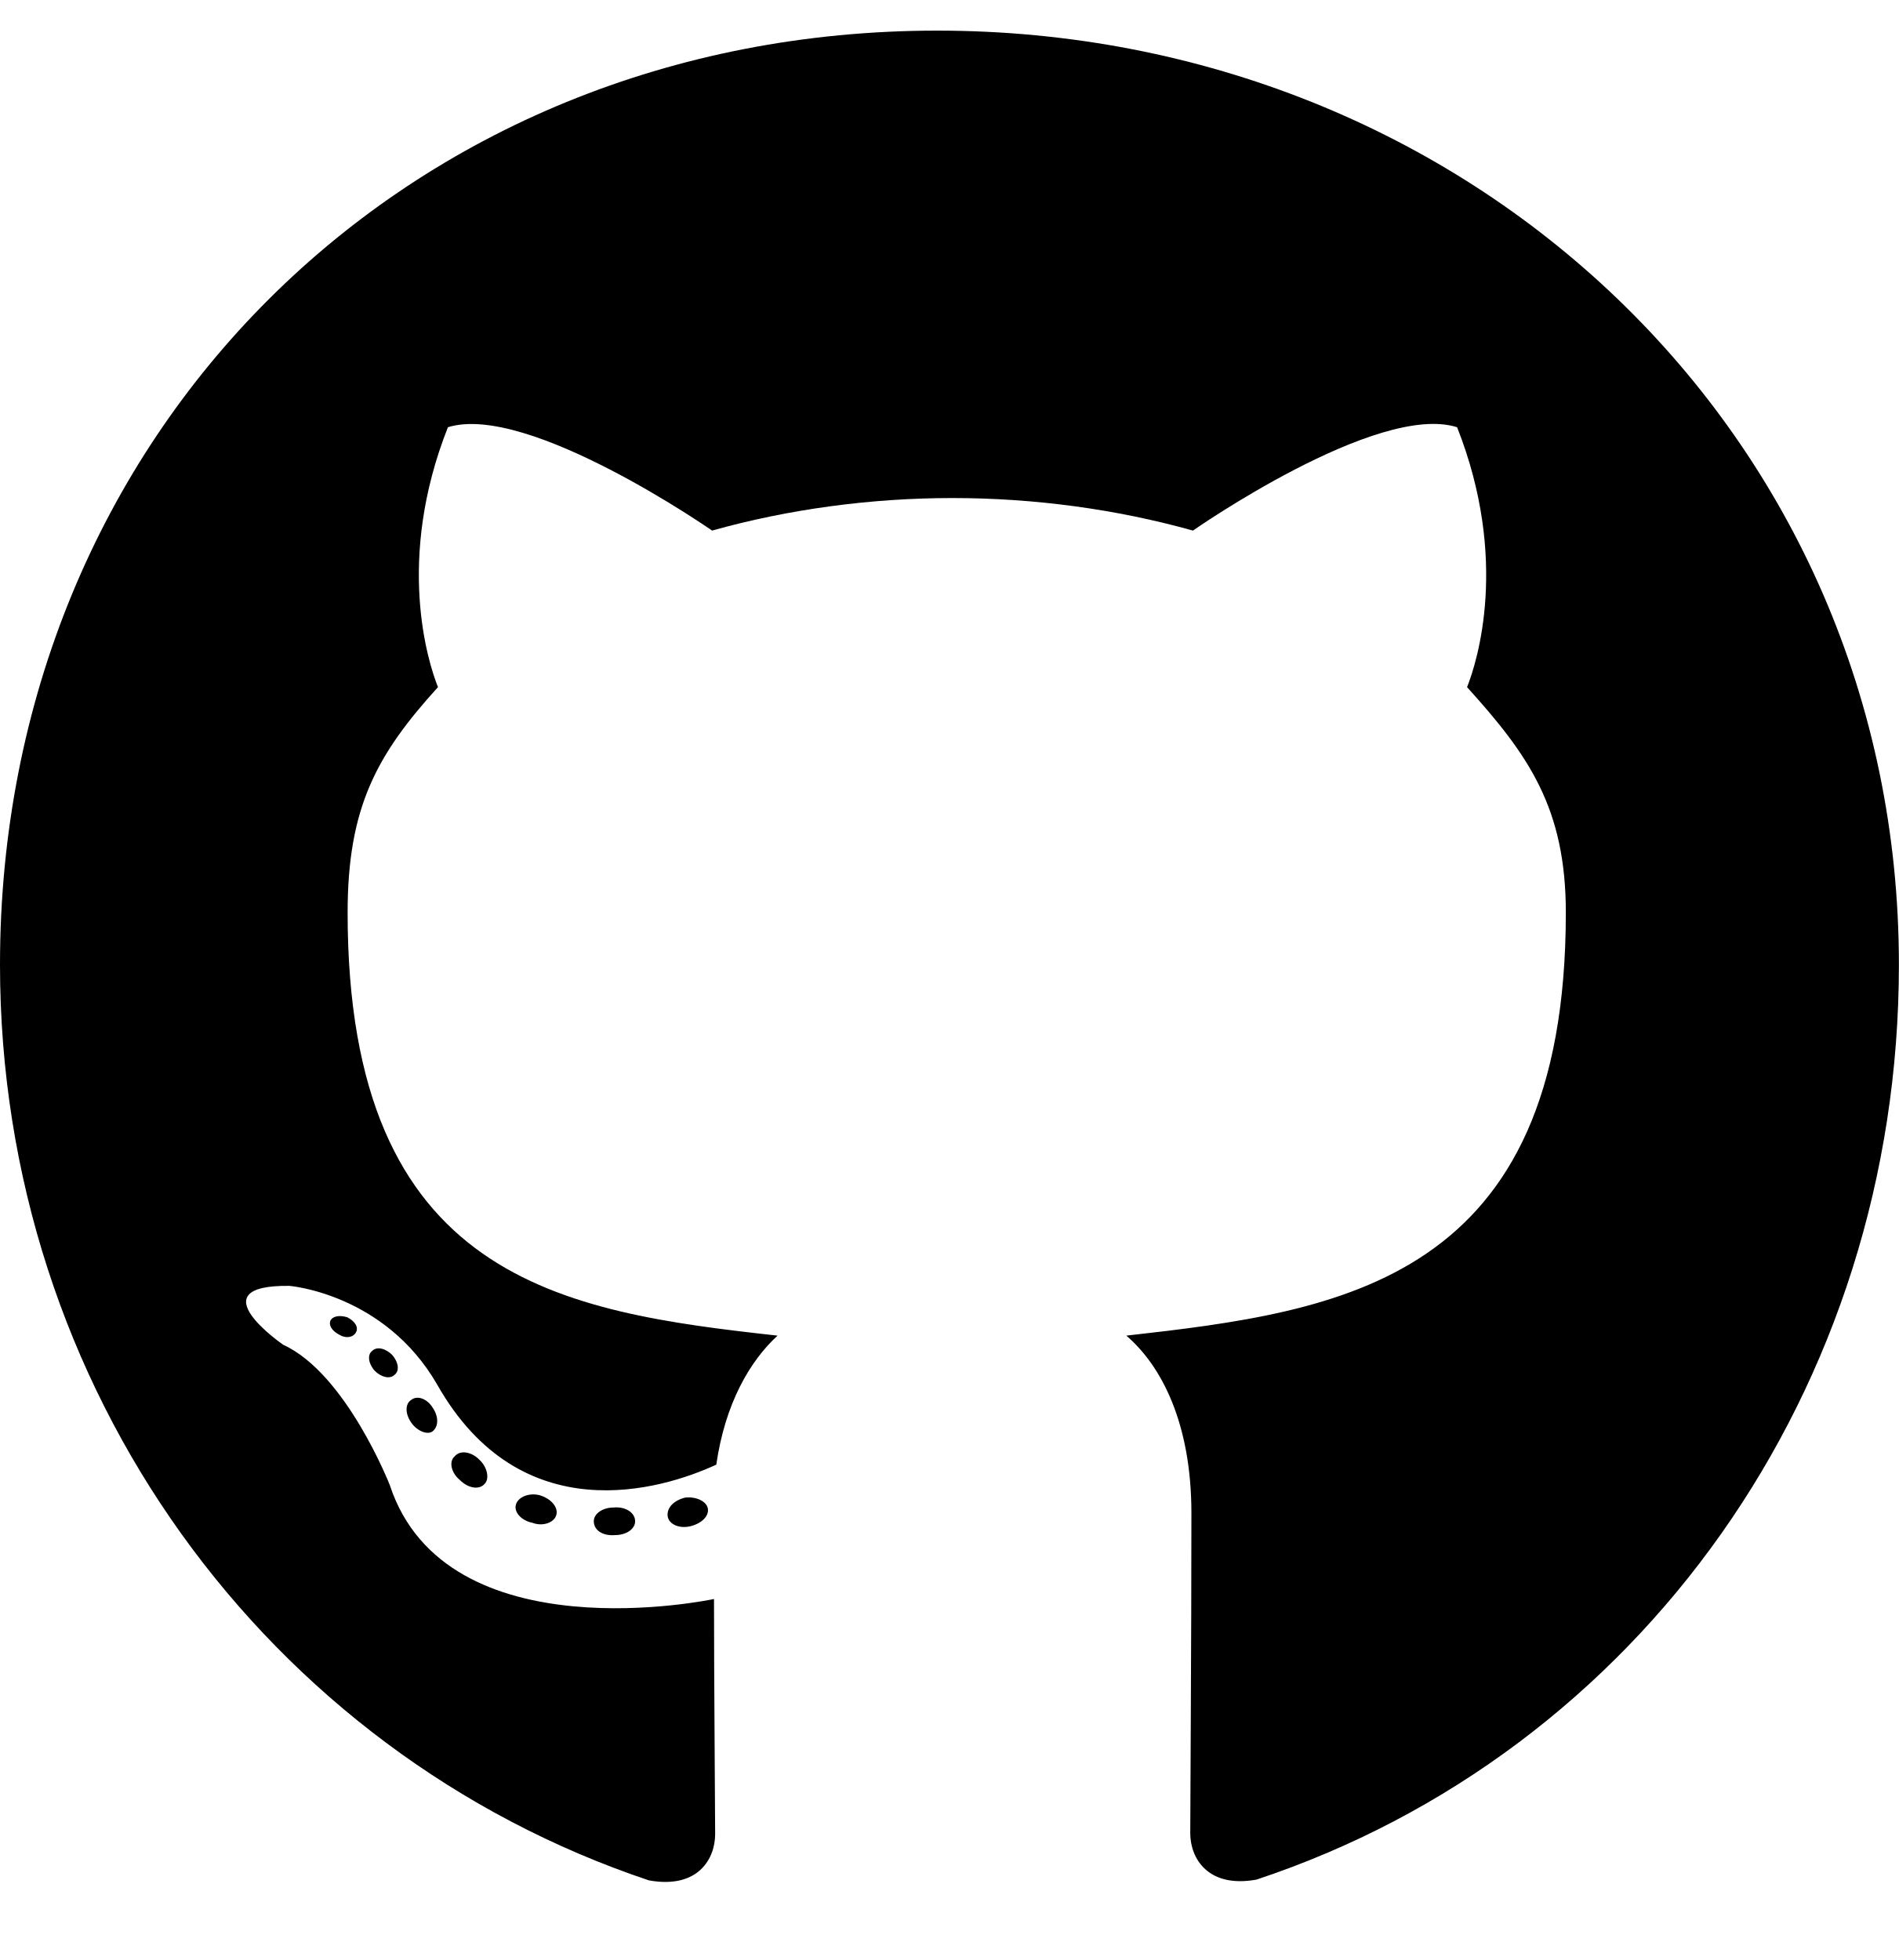
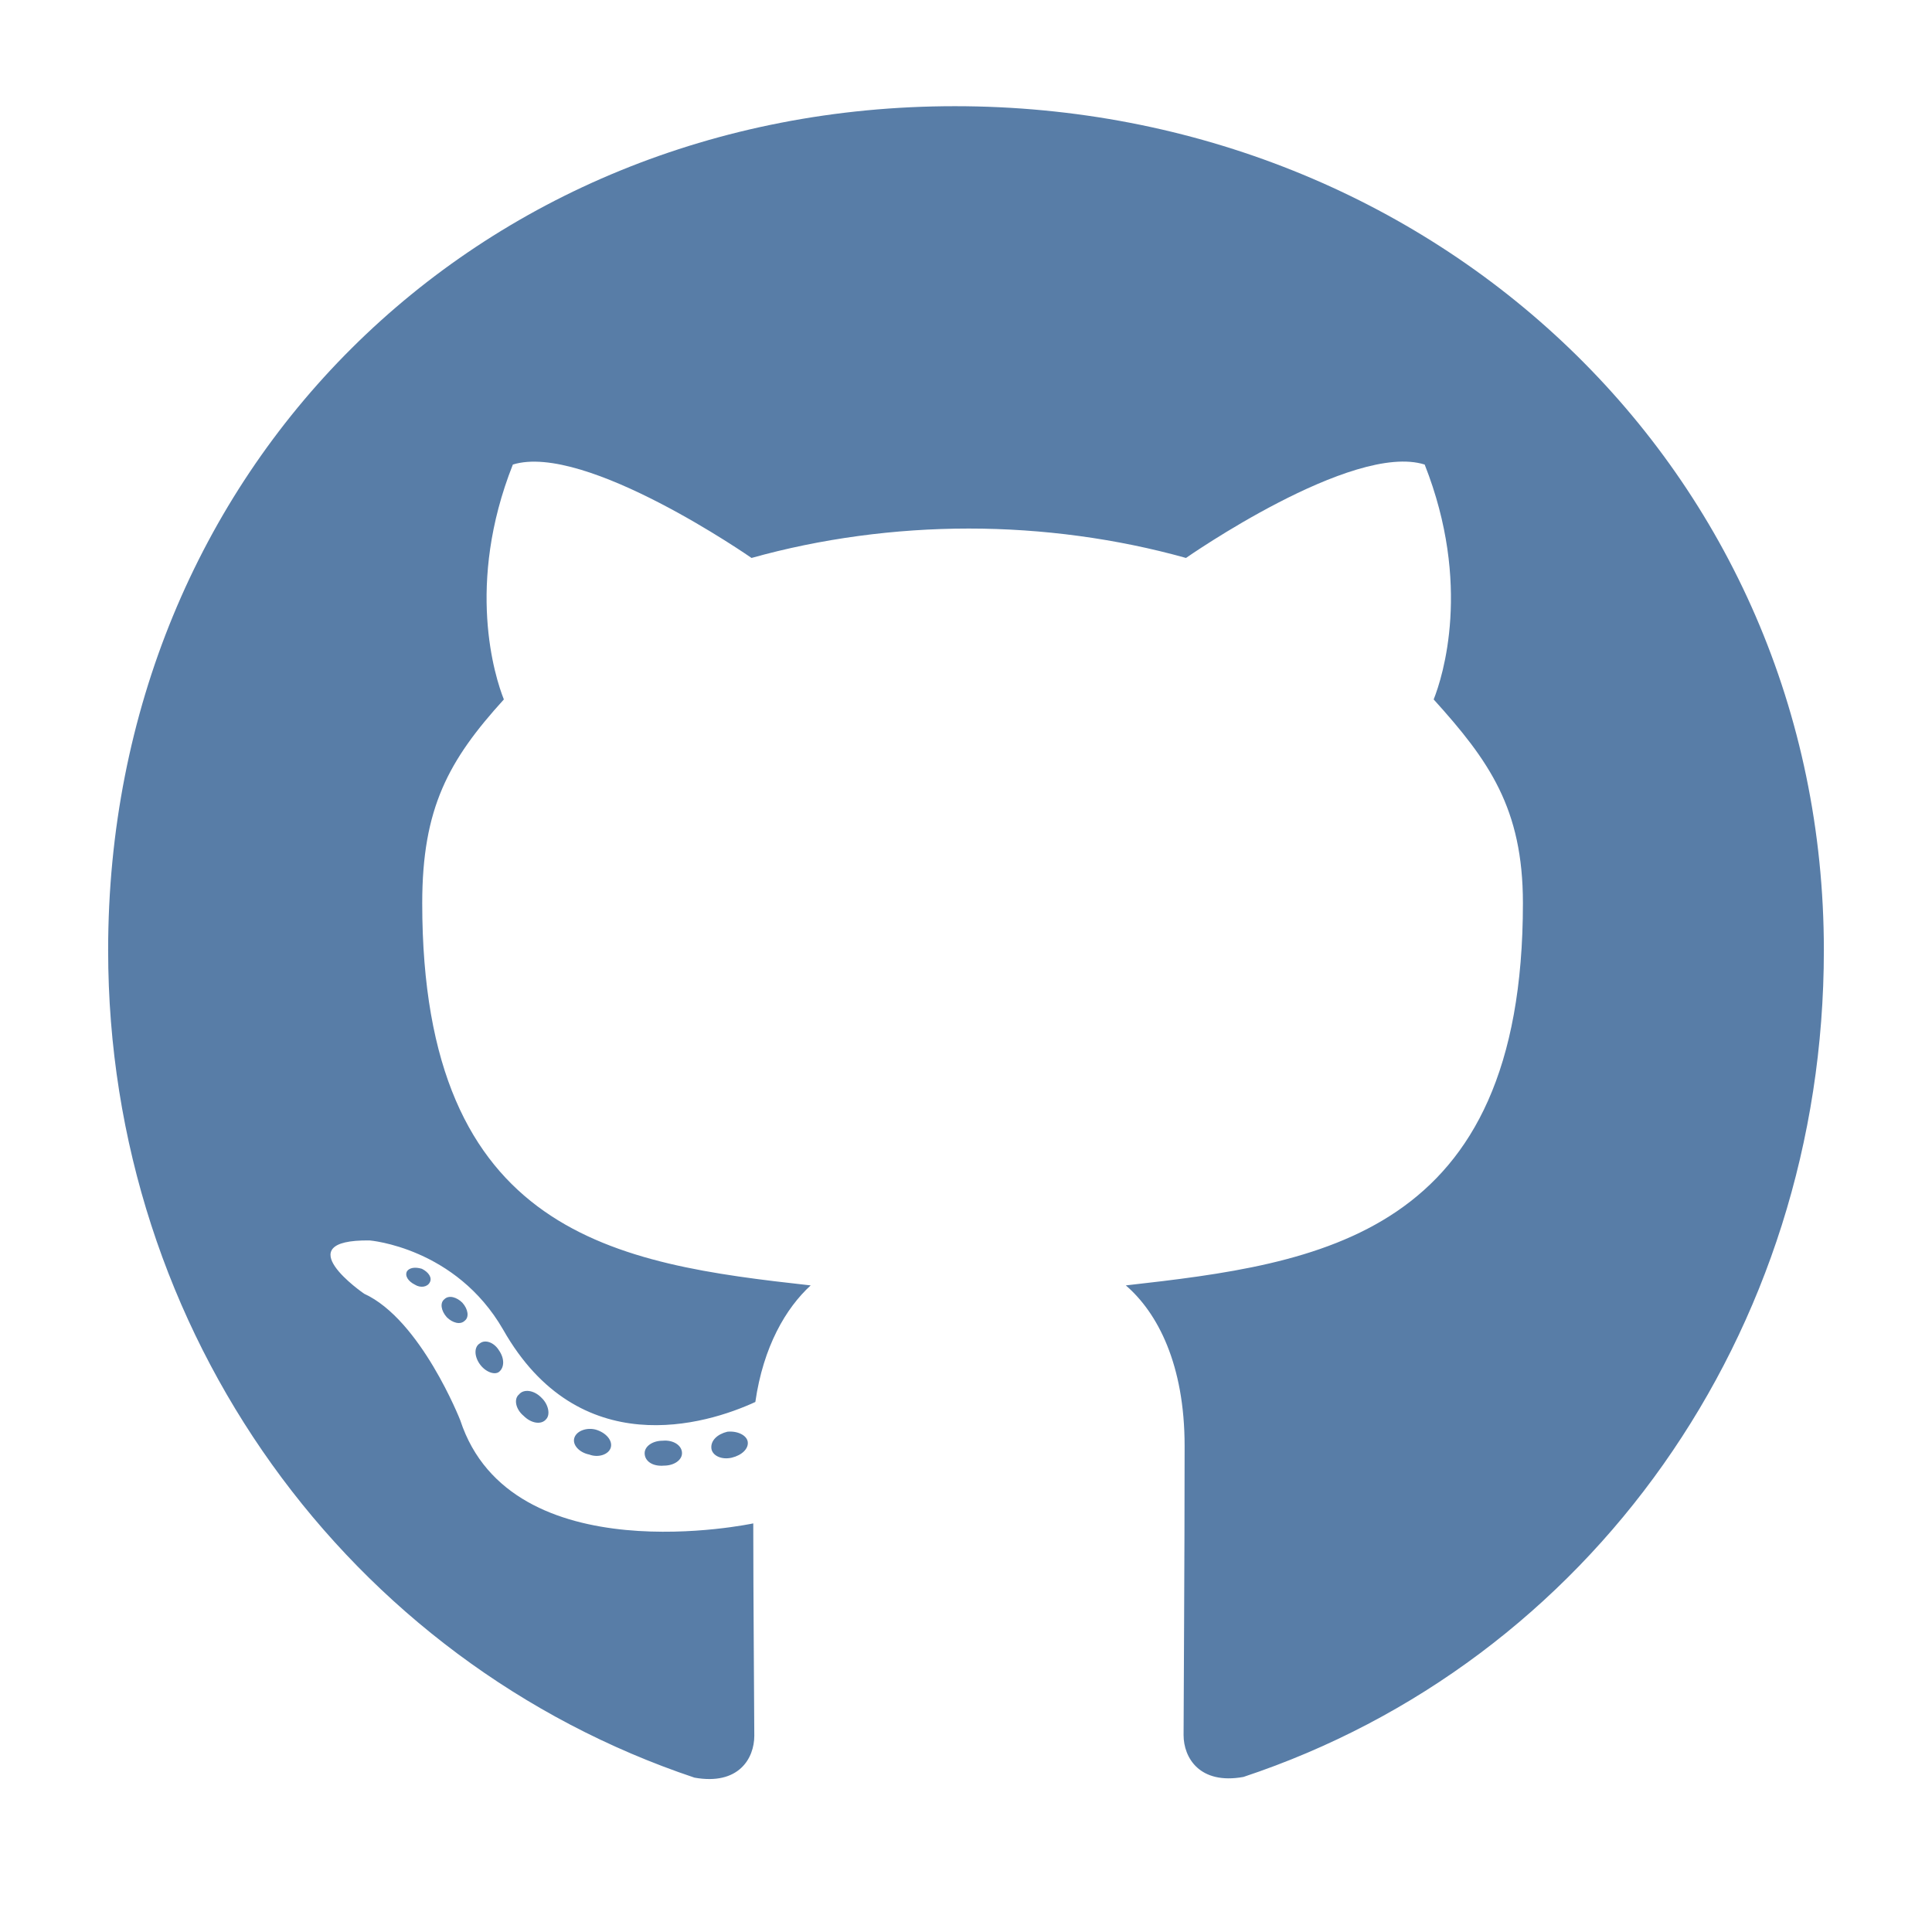
- <svg xmlns="http://www.w3.org/2000/svg" aria-hidden="true" focusable="false" data-prefix="fab" data-icon="github" class="svg-inline--fa fa-github fa-w-16" role="img" viewBox="0 0 496 512">
-   <path fill="currentColor" d="M165.9 397.4c0 2-2.3 3.6-5.2 3.6-3.3.3-5.6-1.3-5.6-3.6 0-2 2.3-3.6 5.2-3.6 3-.3 5.6 1.3 5.6 3.6zm-31.1-4.5c-.7 2 1.3 4.3 4.3 4.9 2.6 1 5.6 0 6.2-2s-1.3-4.3-4.3-5.2c-2.6-.7-5.5.3-6.2 2.3zm44.2-1.7c-2.9.7-4.9 2.6-4.6 4.9.3 2 2.9 3.3 5.9 2.6 2.9-.7 4.9-2.6 4.6-4.6-.3-1.9-3-3.2-5.9-2.9zM244.8 8C106.1 8 0 113.3 0 252c0 110.9 69.8 205.8 169.5 239.2 12.8 2.3 17.3-5.6 17.3-12.1 0-6.2-.3-40.4-.3-61.4 0 0-70 15-84.7-29.8 0 0-11.4-29.1-27.8-36.6 0 0-22.9-15.7 1.6-15.4 0 0 24.9 2 38.6 25.8 21.9 38.6 58.6 27.5 72.9 20.9 2.3-16 8.8-27.1 16-33.7-55.9-6.2-112.3-14.3-112.3-110.5 0-27.5 7.6-41.3 23.6-58.9-2.6-6.5-11.1-33.3 2.6-67.9 20.9-6.5 69 27 69 27 20-5.6 41.5-8.5 62.8-8.5s42.8 2.9 62.8 8.5c0 0 48.1-33.6 69-27 13.7 34.7 5.2 61.4 2.6 67.9 16 17.7 25.8 31.5 25.8 58.9 0 96.5-58.9 104.2-114.8 110.5 9.2 7.9 17 22.9 17 46.4 0 33.7-.3 75.4-.3 83.6 0 6.5 4.6 14.4 17.3 12.1C428.2 457.8 496 362.9 496 252 496 113.3 383.5 8 244.8 8zM97.2 352.9c-1.3 1-1 3.3.7 5.2 1.6 1.6 3.9 2.3 5.2 1 1.3-1 1-3.3-.7-5.2-1.6-1.6-3.9-2.3-5.2-1zm-10.8-8.1c-.7 1.3.3 2.9 2.3 3.9 1.6 1 3.6.7 4.3-.7.7-1.3-.3-2.9-2.3-3.9-2-.6-3.6-.3-4.3.7zm32.4 35.6c-1.6 1.3-1 4.3 1.3 6.2 2.3 2.3 5.2 2.6 6.5 1 1.3-1.3.7-4.3-1.3-6.2-2.2-2.3-5.2-2.6-6.5-1zm-11.4-14.7c-1.6 1-1.6 3.6 0 5.9 1.6 2.3 4.3 3.3 5.6 2.3 1.6-1.3 1.6-3.9 0-6.2-1.4-2.3-4-3.3-5.6-2z" />
+ <svg xmlns="http://www.w3.org/2000/svg" id="SvgjsSvg1001" width="288" height="288" version="1.1">
+   <defs id="SvgjsDefs1002" />
+   <g id="SvgjsG1008" transform="matrix(0.9167,0,0,0.9167,11.9952,11.70487)">
+     <svg aria-hidden="true" class="svg-inline--fa fa-github fa-w-16" data-icon="github" data-prefix="fab" viewBox="0 0 496 512" width="288" height="288">
+       <path fill="#587da7" d="M165.9 397.4c0 2-2.3 3.6-5.2 3.6-3.3.3-5.6-1.3-5.6-3.6 0-2 2.3-3.6 5.2-3.6 3-.3 5.6 1.3 5.6 3.6zm-31.1-4.5c-.7 2 1.3 4.3 4.3 4.9 2.6 1 5.6 0 6.2-2s-1.3-4.3-4.3-5.2c-2.6-.7-5.5.3-6.2 2.3zm44.2-1.7c-2.9.7-4.9 2.6-4.6 4.9.3 2 2.9 3.3 5.9 2.6 2.9-.7 4.9-2.6 4.6-4.6-.3-1.9-3-3.2-5.9-2.9zM244.8 8C106.1 8 0 113.3 0 252c0 110.9 69.8 205.8 169.5 239.2 12.8 2.3 17.3-5.6 17.3-12.1 0-6.2-.3-40.4-.3-61.4 0 0-70 15-84.7-29.8 0 0-11.4-29.1-27.8-36.6 0 0-22.9-15.7 1.6-15.4 0 0 24.9 2 38.6 25.8 21.9 38.6 58.6 27.5 72.9 20.9 2.3-16 8.8-27.1 16-33.7-55.9-6.2-112.3-14.3-112.3-110.5 0-27.5 7.6-41.3 23.6-58.9-2.6-6.5-11.1-33.3 2.6-67.9 20.9-6.5 69 27 69 27 20-5.6 41.5-8.5 62.8-8.5s42.8 2.9 62.8 8.5c0 0 48.1-33.6 69-27 13.7 34.7 5.2 61.4 2.6 67.9 16 17.7 25.8 31.5 25.8 58.9 0 96.5-58.9 104.2-114.8 110.5 9.2 7.9 17 22.9 17 46.4 0 33.7-.3 75.4-.3 83.6 0 6.5 4.6 14.4 17.3 12.1C428.2 457.8 496 362.9 496 252 496 113.3 383.5 8 244.8 8zM97.2 352.9c-1.3 1-1 3.3.7 5.2 1.6 1.6 3.9 2.3 5.2 1 1.3-1 1-3.3-.7-5.2-1.6-1.6-3.9-2.3-5.2-1zm-10.8-8.1c-.7 1.3.3 2.9 2.3 3.9 1.6 1 3.6.7 4.3-.7.7-1.3-.3-2.9-2.3-3.9-2-.6-3.6-.3-4.3.7zm32.4 35.6c-1.6 1.3-1 4.3 1.3 6.2 2.3 2.3 5.2 2.6 6.5 1 1.3-1.3.7-4.3-1.3-6.2-2.2-2.3-5.2-2.6-6.5-1zm-11.4-14.7c-1.6 1-1.6 3.6 0 5.9 1.6 2.3 4.3 3.3 5.6 2.3 1.6-1.3 1.6-3.9 0-6.2-1.4-2.3-4-3.3-5.6-2z" class="colorcurrentColor svgShape" />
+     </svg>
+   </g>
</svg>
